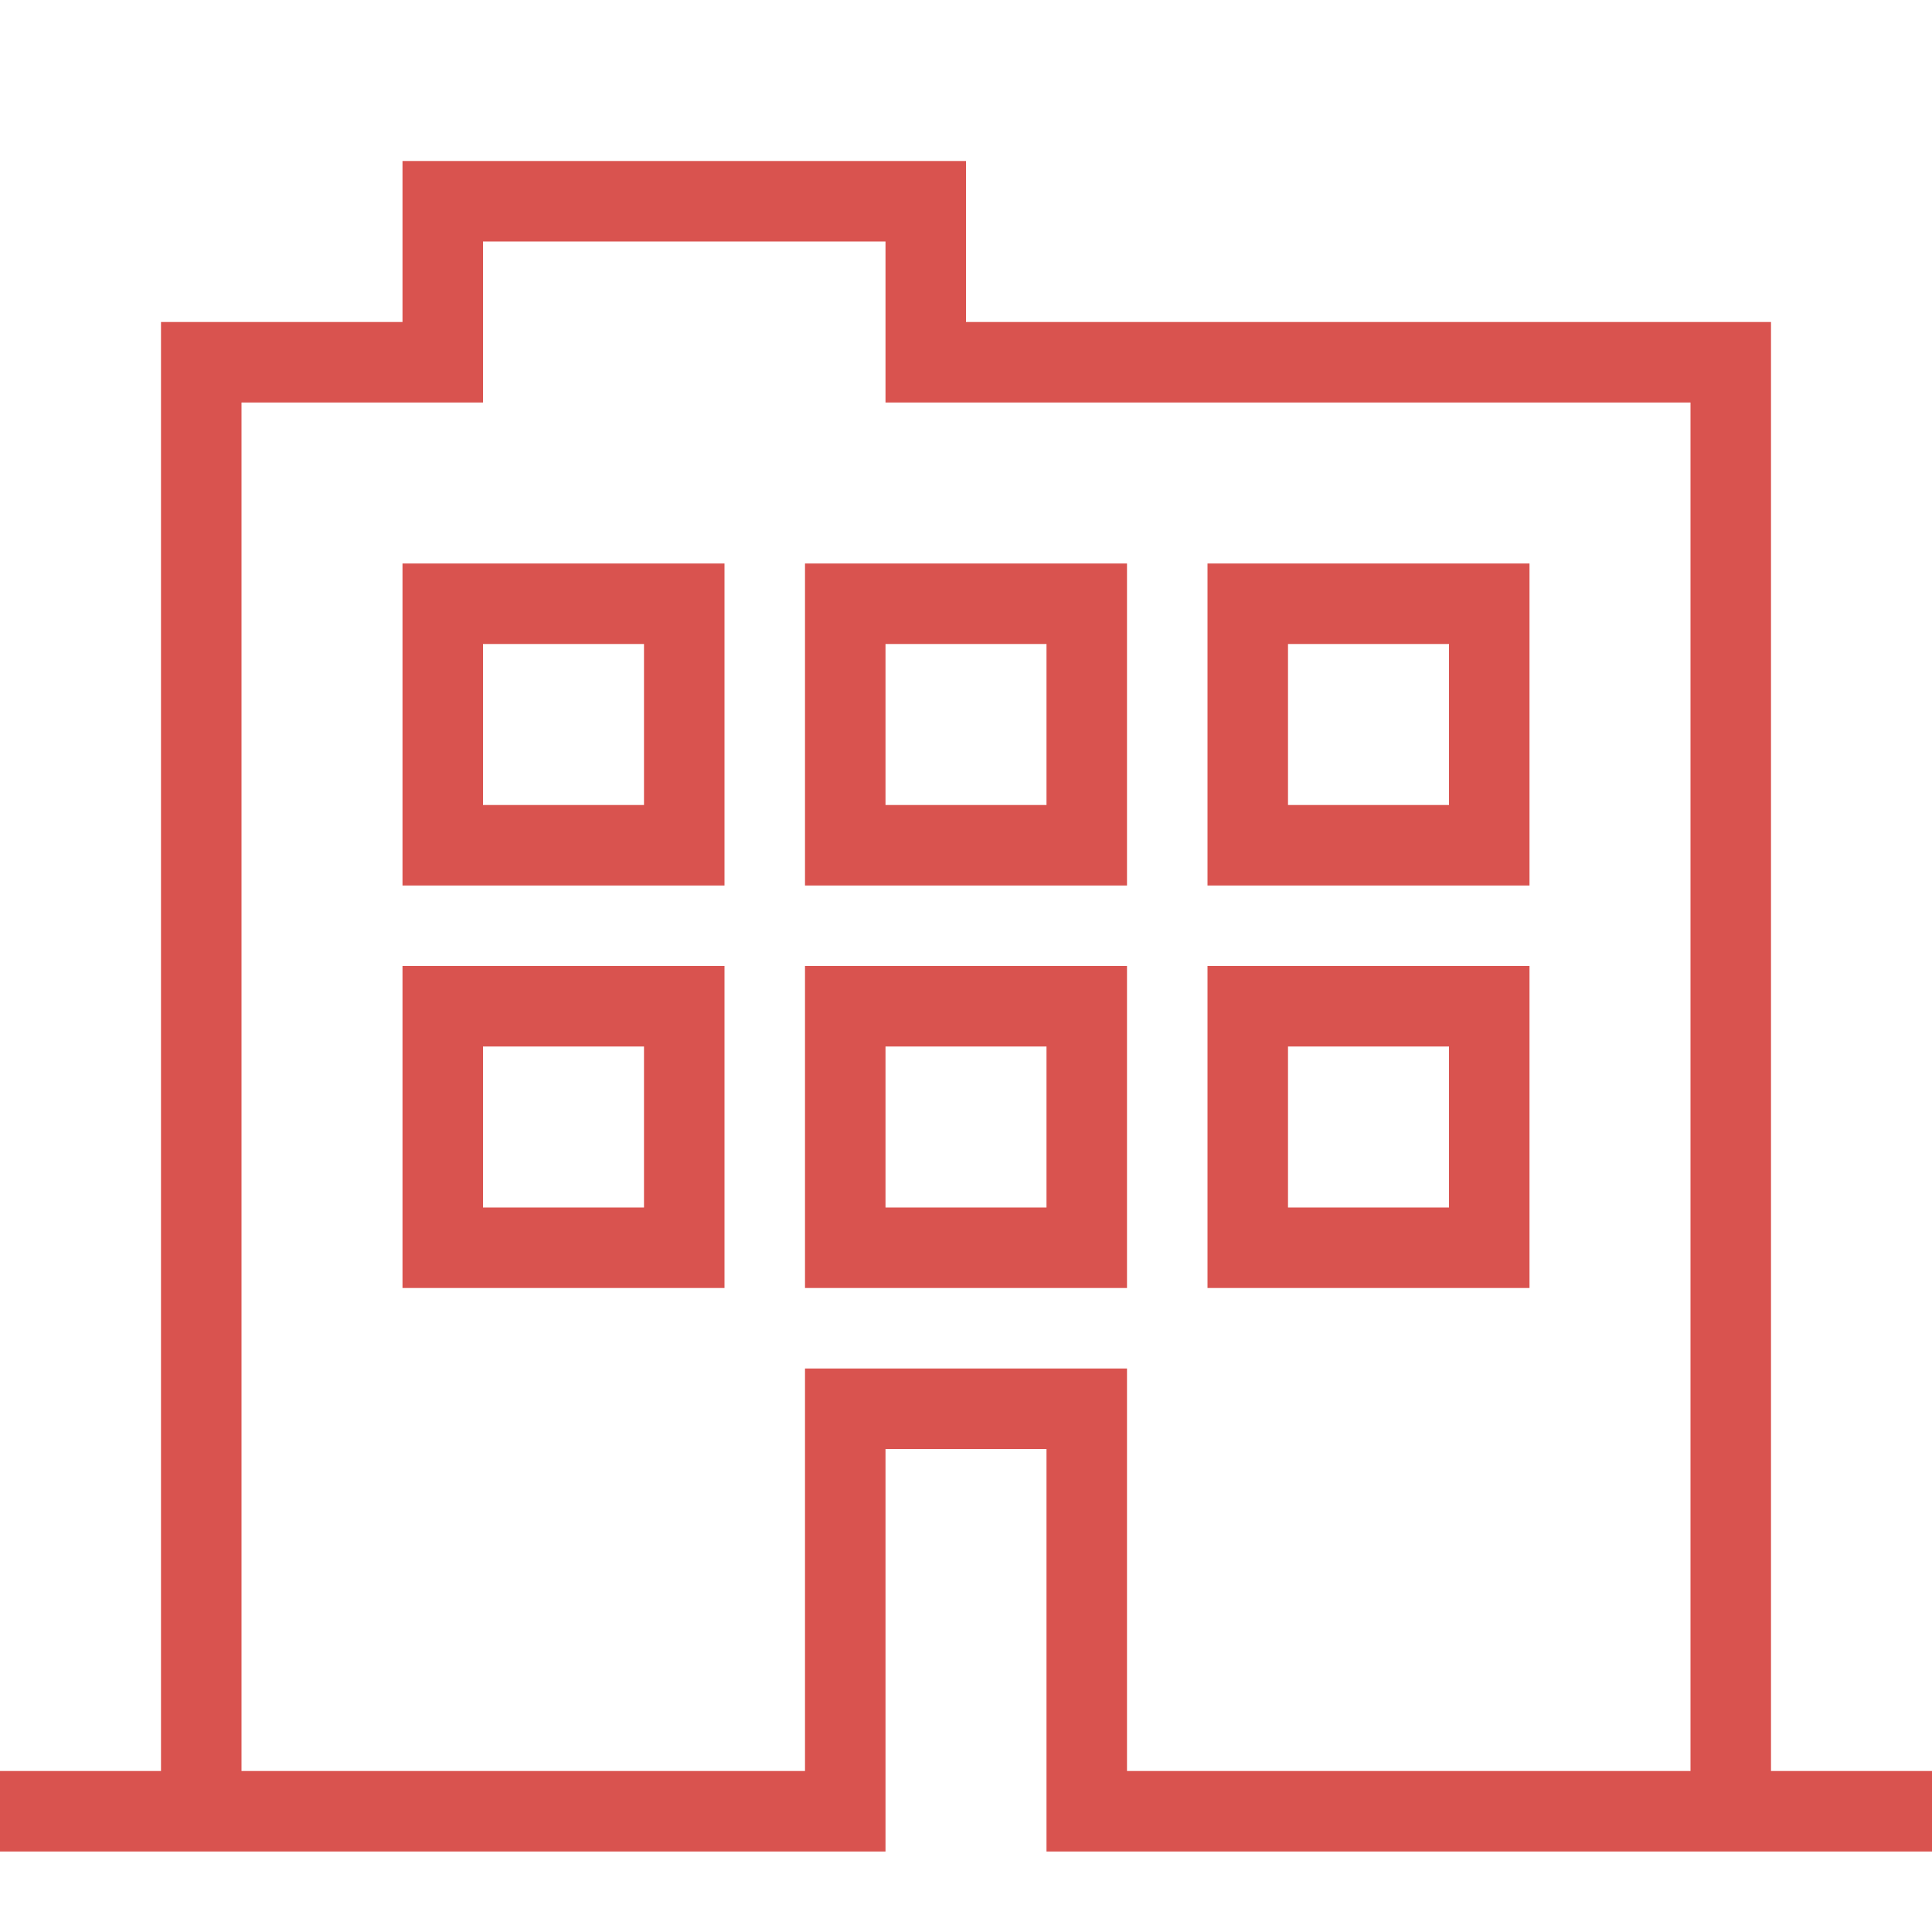
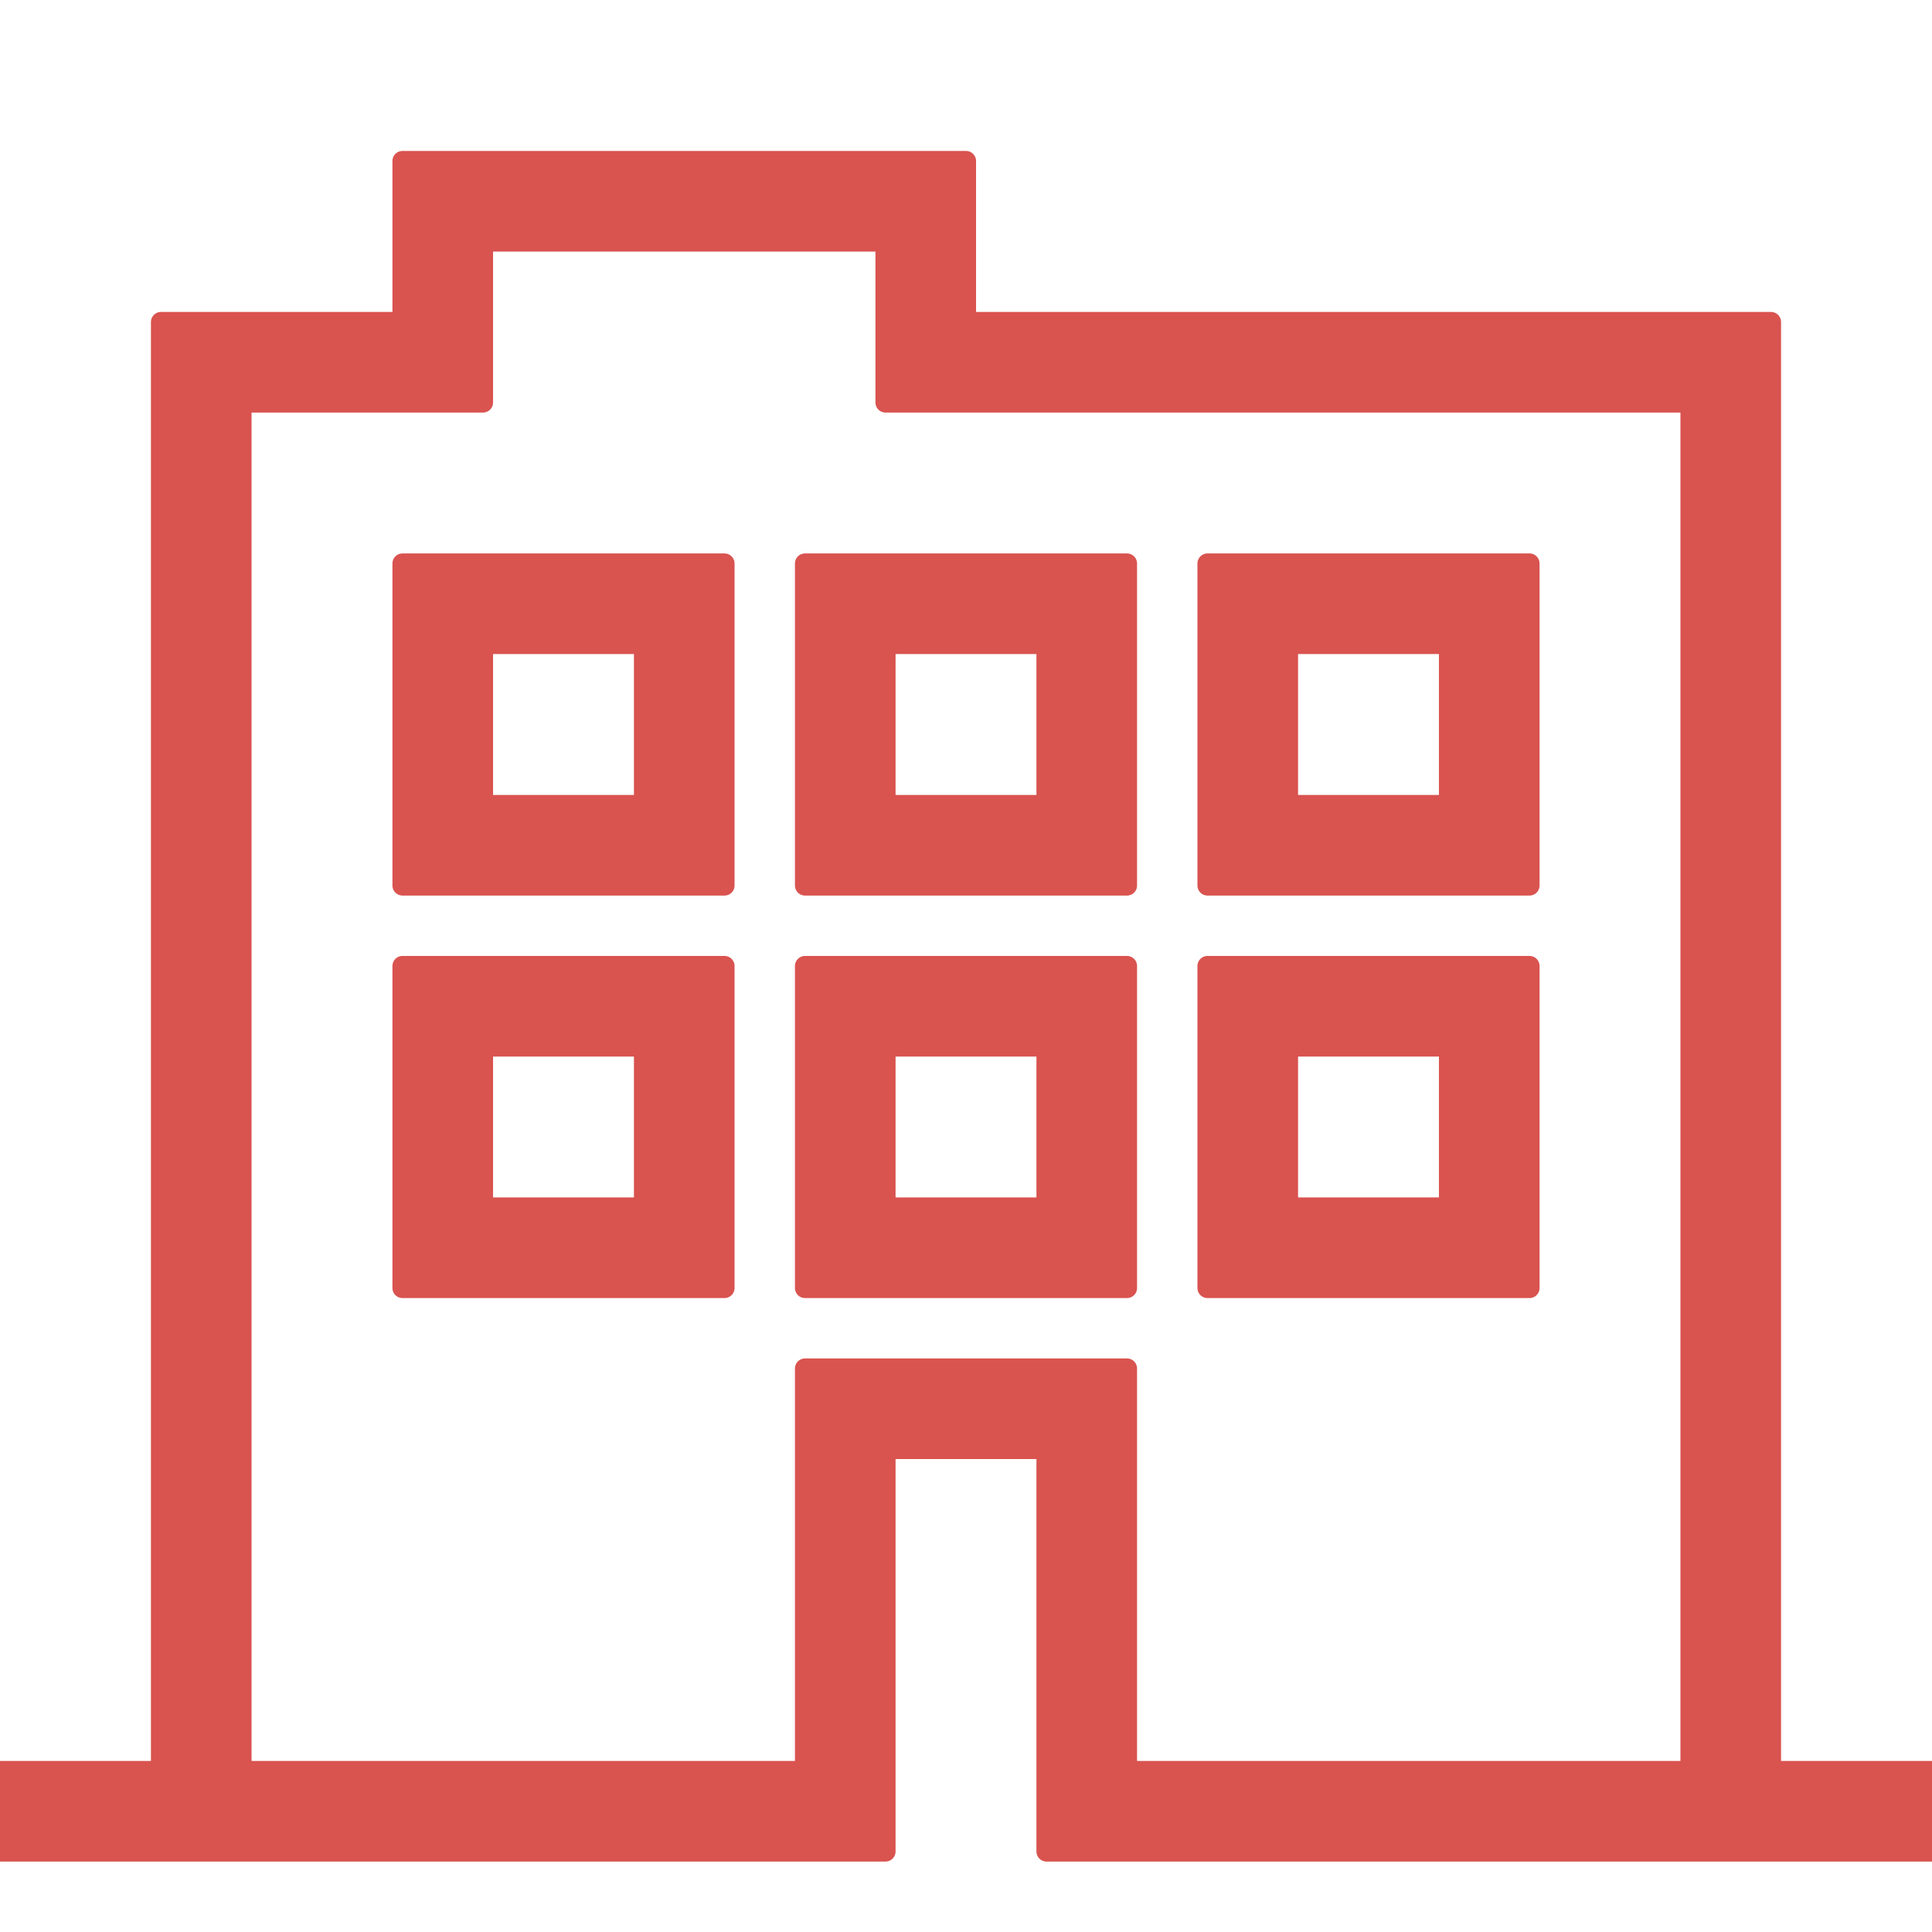
<svg xmlns="http://www.w3.org/2000/svg" width="24" height="24" viewBox="0 0 24 24" fill="none">
-   <g fill="#d9534f">
+   <g fill="#d9534f" stroke="#d9534f" stroke-width="0.25" stroke-linejoin="round">
    <path d="M22 4H12V2H5v2H2v18H0v1h11v-5h2v5h11v-1h-2zm-8 18v-5h-4v5H3V5h3V3h5v2h10v17zM5 11h4V7H5zm1-3h2v2H6zm4 3h4V7h-4zm1-3h2v2h-2zm4 3h4V7h-4zm1-3h2v2h-2zM5 16h4v-4H5zm1-3h2v2H6zm4 3h4v-4h-4zm1-3h2v2h-2zm4 3h4v-4h-4zm1-3h2v2h-2z" />
-     <path fill="none" d="M0 0h24v24H0z" />
+     <path fill="none" stroke="none" d="M0 0h24v24H0z" />
  </g>
</svg>
